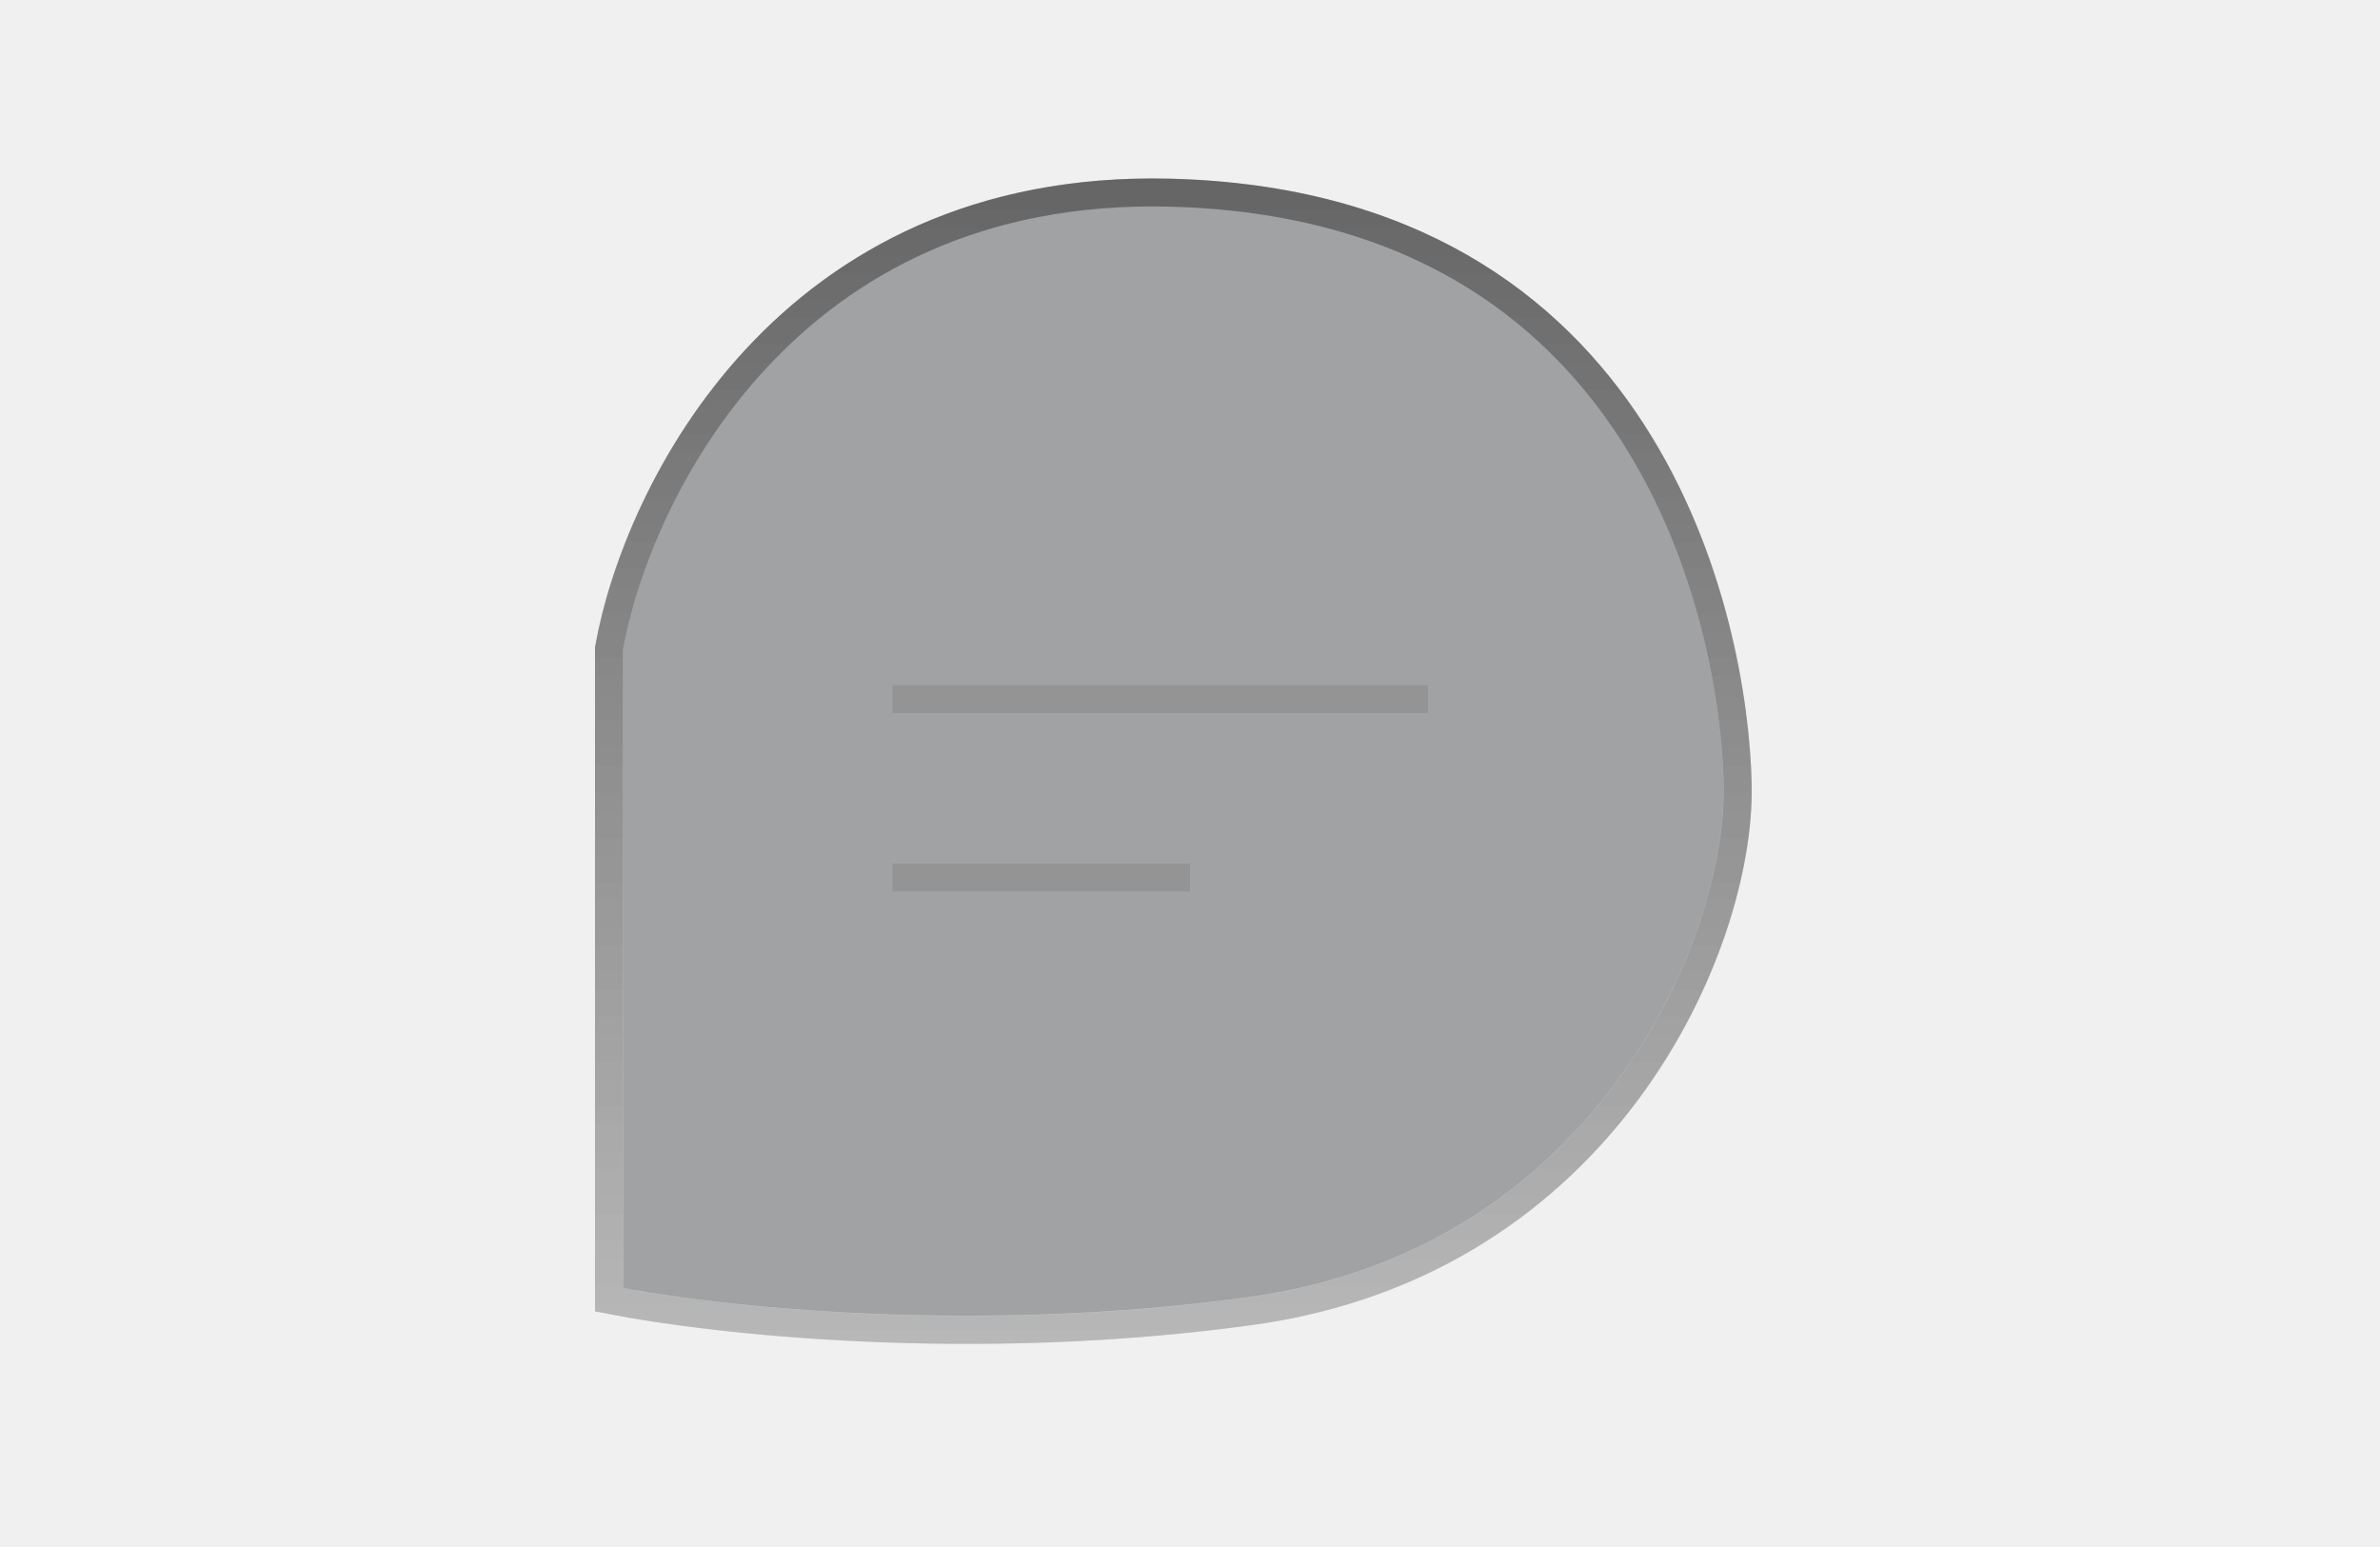
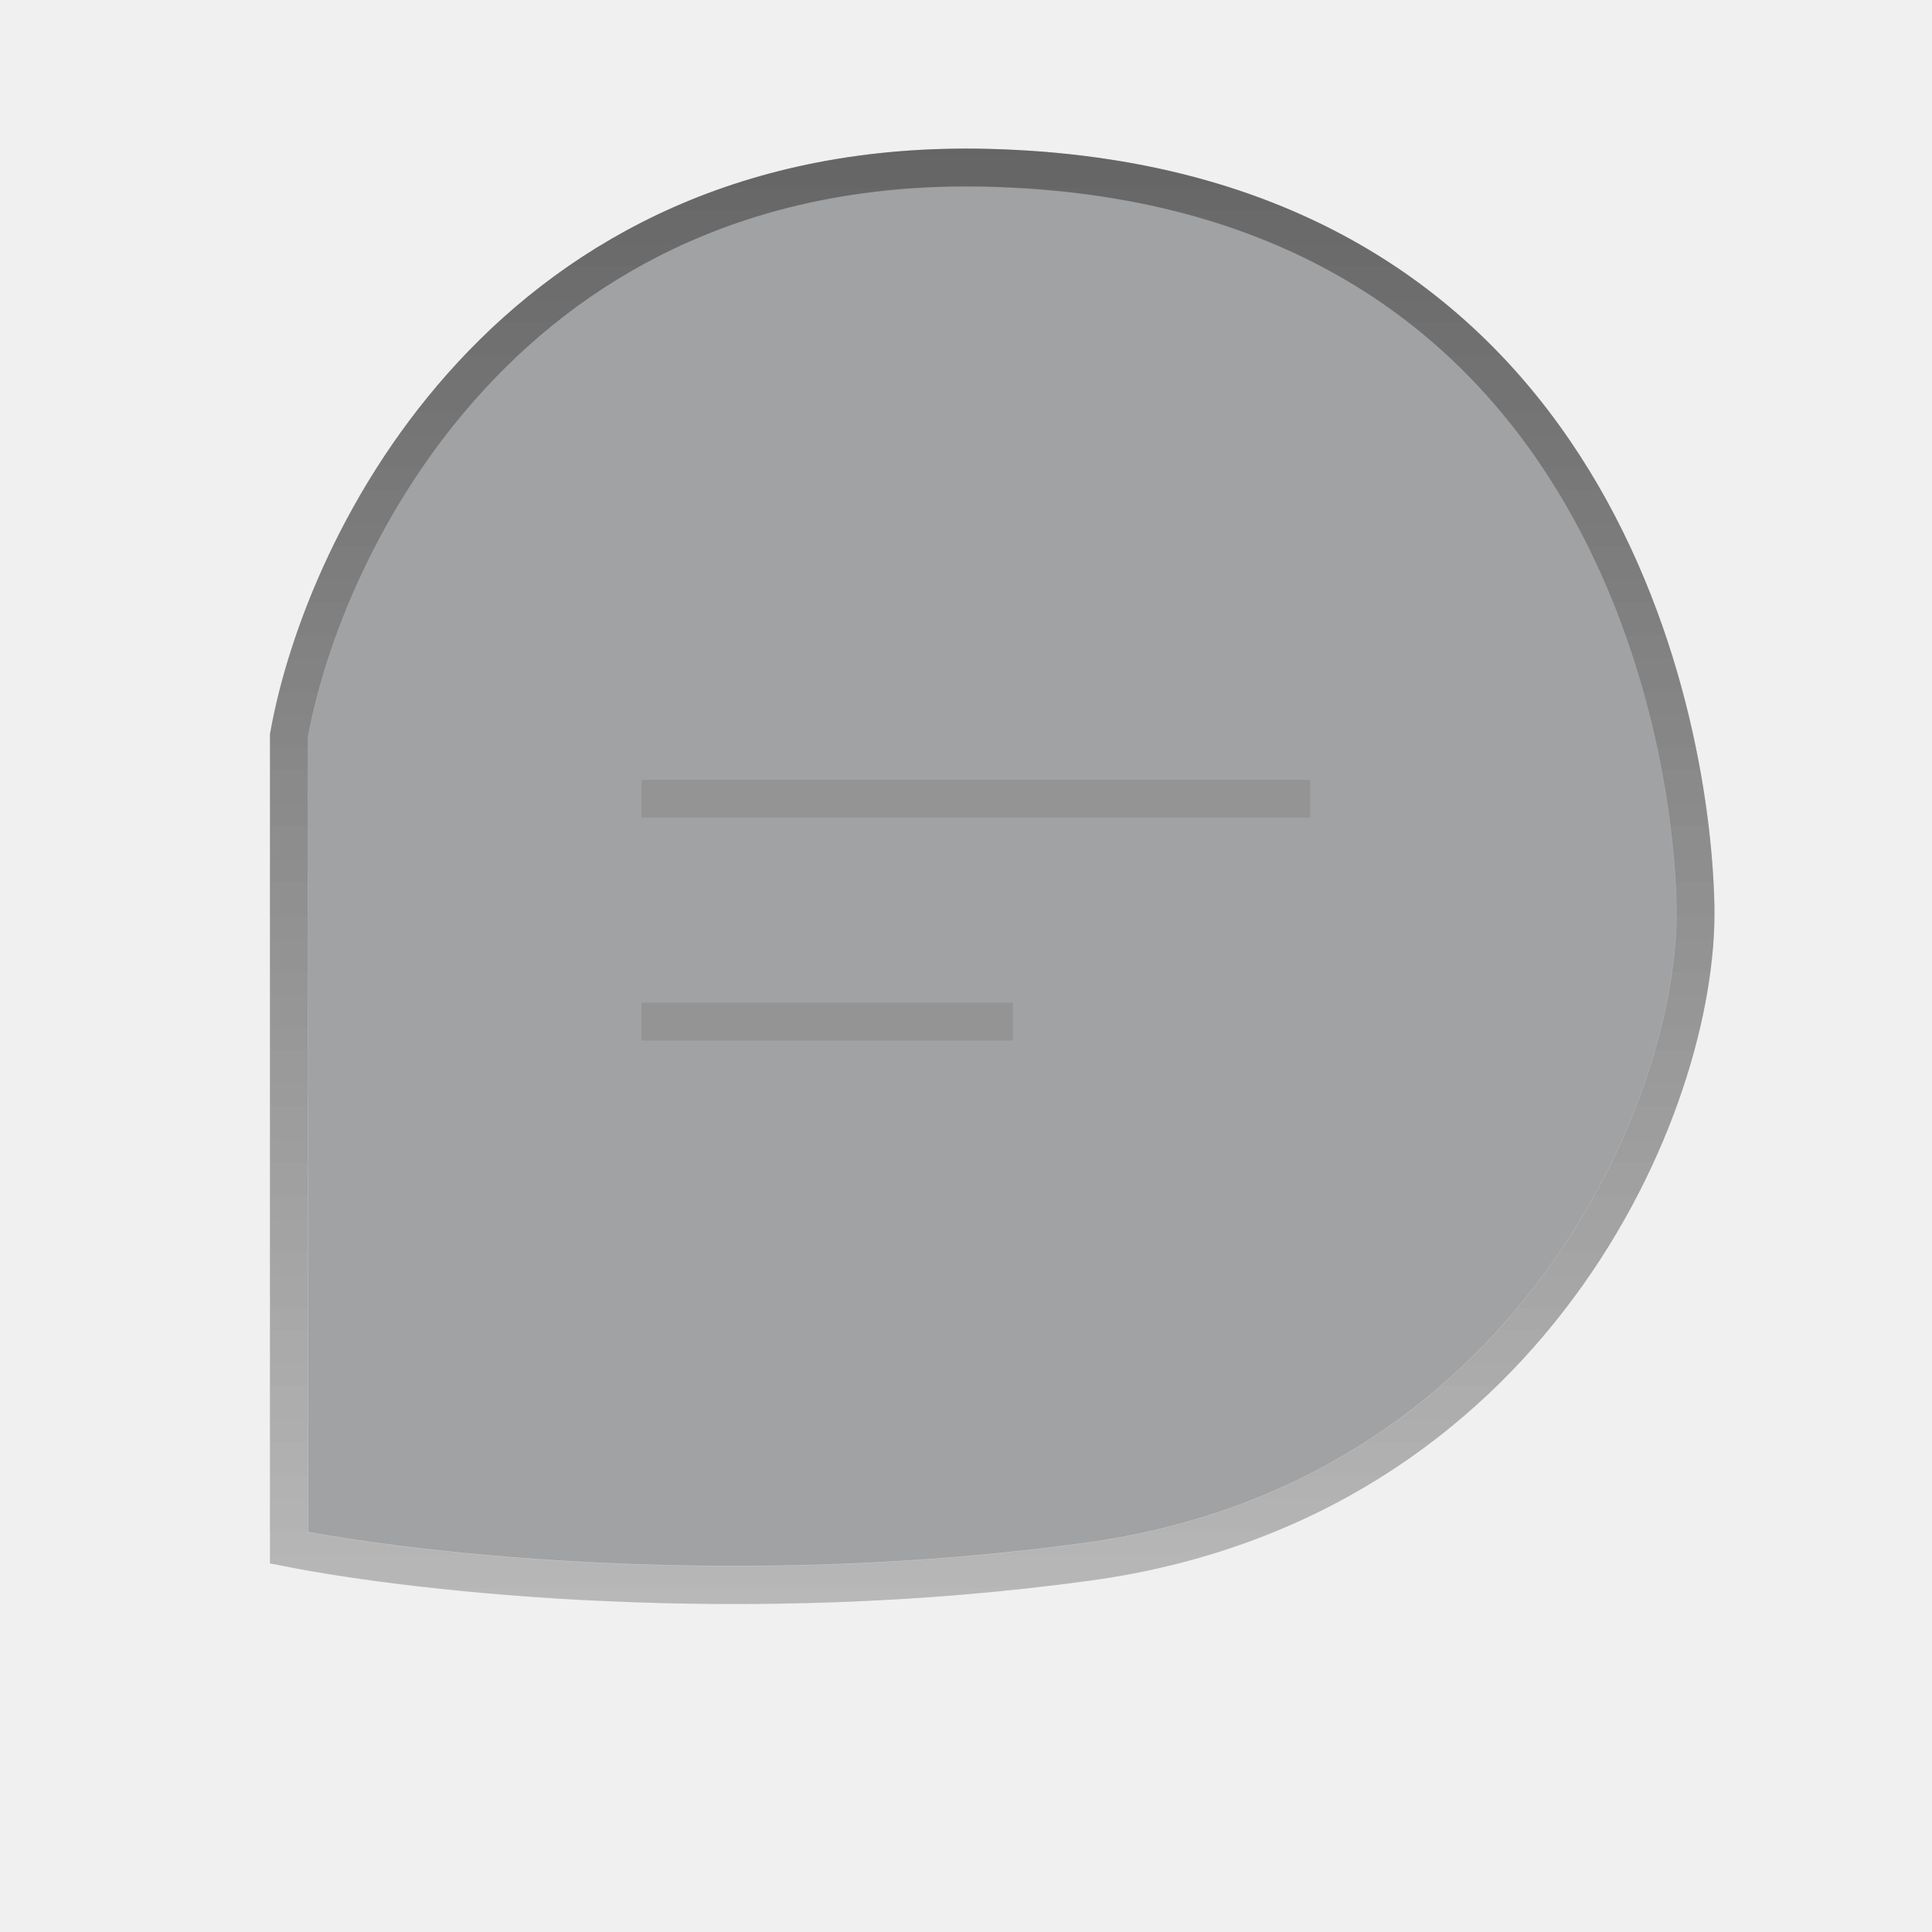
- <svg xmlns="http://www.w3.org/2000/svg" width="40" height="26" viewBox="0 0 40 26" fill="none">
-   <g clip-path="url(#clip0_9717_6222)">
-     <path opacity="0.4" d="M19.656 3.24C23.699 3.339 26.058 5.142 27.424 7.25C28.798 9.371 29.175 11.818 29.203 13.19C29.231 14.531 28.673 16.543 27.356 18.322C26.045 20.095 23.986 21.627 21.015 22.035C16.351 22.676 12.005 22.194 10.237 21.845V10.898C10.47 9.589 11.219 7.636 12.707 6.031C14.197 4.425 16.43 3.161 19.656 3.24Z" fill="#292D32" stroke="url(#paint0_linear_9717_6222)" stroke-width="0.474" />
-     <path opacity="0.4" d="M19.656 3.238C23.699 3.337 26.06 5.141 27.426 7.249C28.8 9.371 29.177 11.818 29.205 13.19C29.233 14.531 28.675 16.544 27.358 18.323C26.047 20.096 23.987 21.628 21.015 22.037C16.35 22.678 12.002 22.195 10.235 21.846V10.898C10.469 9.589 11.216 7.636 12.705 6.03C14.195 4.423 16.43 3.159 19.656 3.238Z" stroke="url(#paint1_linear_9717_6222)" stroke-width="0.47" />
-     <path d="M14.999 11.75H24" stroke="#949494" stroke-width="0.47" />
-     <path d="M14.999 14.75H20" stroke="#949494" stroke-width="0.47" />
+ <svg xmlns="http://www.w3.org/2000/svg" width="24" height="24" viewBox="0 0 24 24" fill="none">
+   <g clip-path="url(#clip0_10614_6904)">
+     <path opacity="0.4" d="M12.266 2.086C15.991 2.178 18.164 3.838 19.422 5.779C20.688 7.733 21.034 9.989 21.06 11.252C21.086 12.486 20.574 14.339 19.36 15.979C18.152 17.611 16.255 19.023 13.517 19.399C9.228 19.988 5.23 19.548 3.591 19.226V9.138C3.806 7.934 4.494 6.135 5.865 4.657C7.237 3.177 9.294 2.014 12.266 2.086Z" fill="#292D32" stroke="url(#paint0_linear_10614_6904)" stroke-width="0.474" />
+     <path opacity="0.4" d="M12.266 2.084C15.992 2.176 18.165 3.836 19.423 5.778C20.689 7.733 21.036 9.989 21.062 11.252C21.088 12.486 20.575 14.34 19.361 15.98C18.153 17.613 16.257 19.024 13.518 19.401C9.227 19.991 5.227 19.55 3.589 19.228V9.138C3.804 7.933 4.493 6.135 5.864 4.656C7.236 3.176 9.294 2.012 12.266 2.084Z" stroke="url(#paint1_linear_10614_6904)" stroke-width="0.47" />
+     <path d="M7.969 9.923H16.276" stroke="#949494" stroke-width="0.47" />
+     <path d="M7.969 12.692H12.584" stroke="#949494" stroke-width="0.47" />
  </g>
  <defs>
-     <linearGradient id="paint0_linear_9717_6222" x1="19.72" y1="3" x2="19.72" y2="22.587" gradientUnits="userSpaceOnUse">
+     <linearGradient id="paint0_linear_10614_6904" x1="12.326" y1="1.846" x2="12.326" y2="19.927" gradientUnits="userSpaceOnUse">
      <stop stop-color="#171717" />
      <stop offset="1" stop-color="#999999" />
    </linearGradient>
-     <linearGradient id="paint1_linear_9717_6222" x1="19.72" y1="3" x2="19.72" y2="22.587" gradientUnits="userSpaceOnUse">
+     <linearGradient id="paint1_linear_10614_6904" x1="12.326" y1="1.846" x2="12.326" y2="19.927" gradientUnits="userSpaceOnUse">
      <stop stop-color="#171717" />
      <stop offset="1" stop-color="#999999" />
    </linearGradient>
-     <clipPath id="clip0_9717_6222">
-       <rect width="26" height="26" fill="white" transform="translate(7)" />
+     <clipPath id="clip0_10614_6904">
+       <rect width="24" height="24" fill="white" />
    </clipPath>
  </defs>
</svg>
